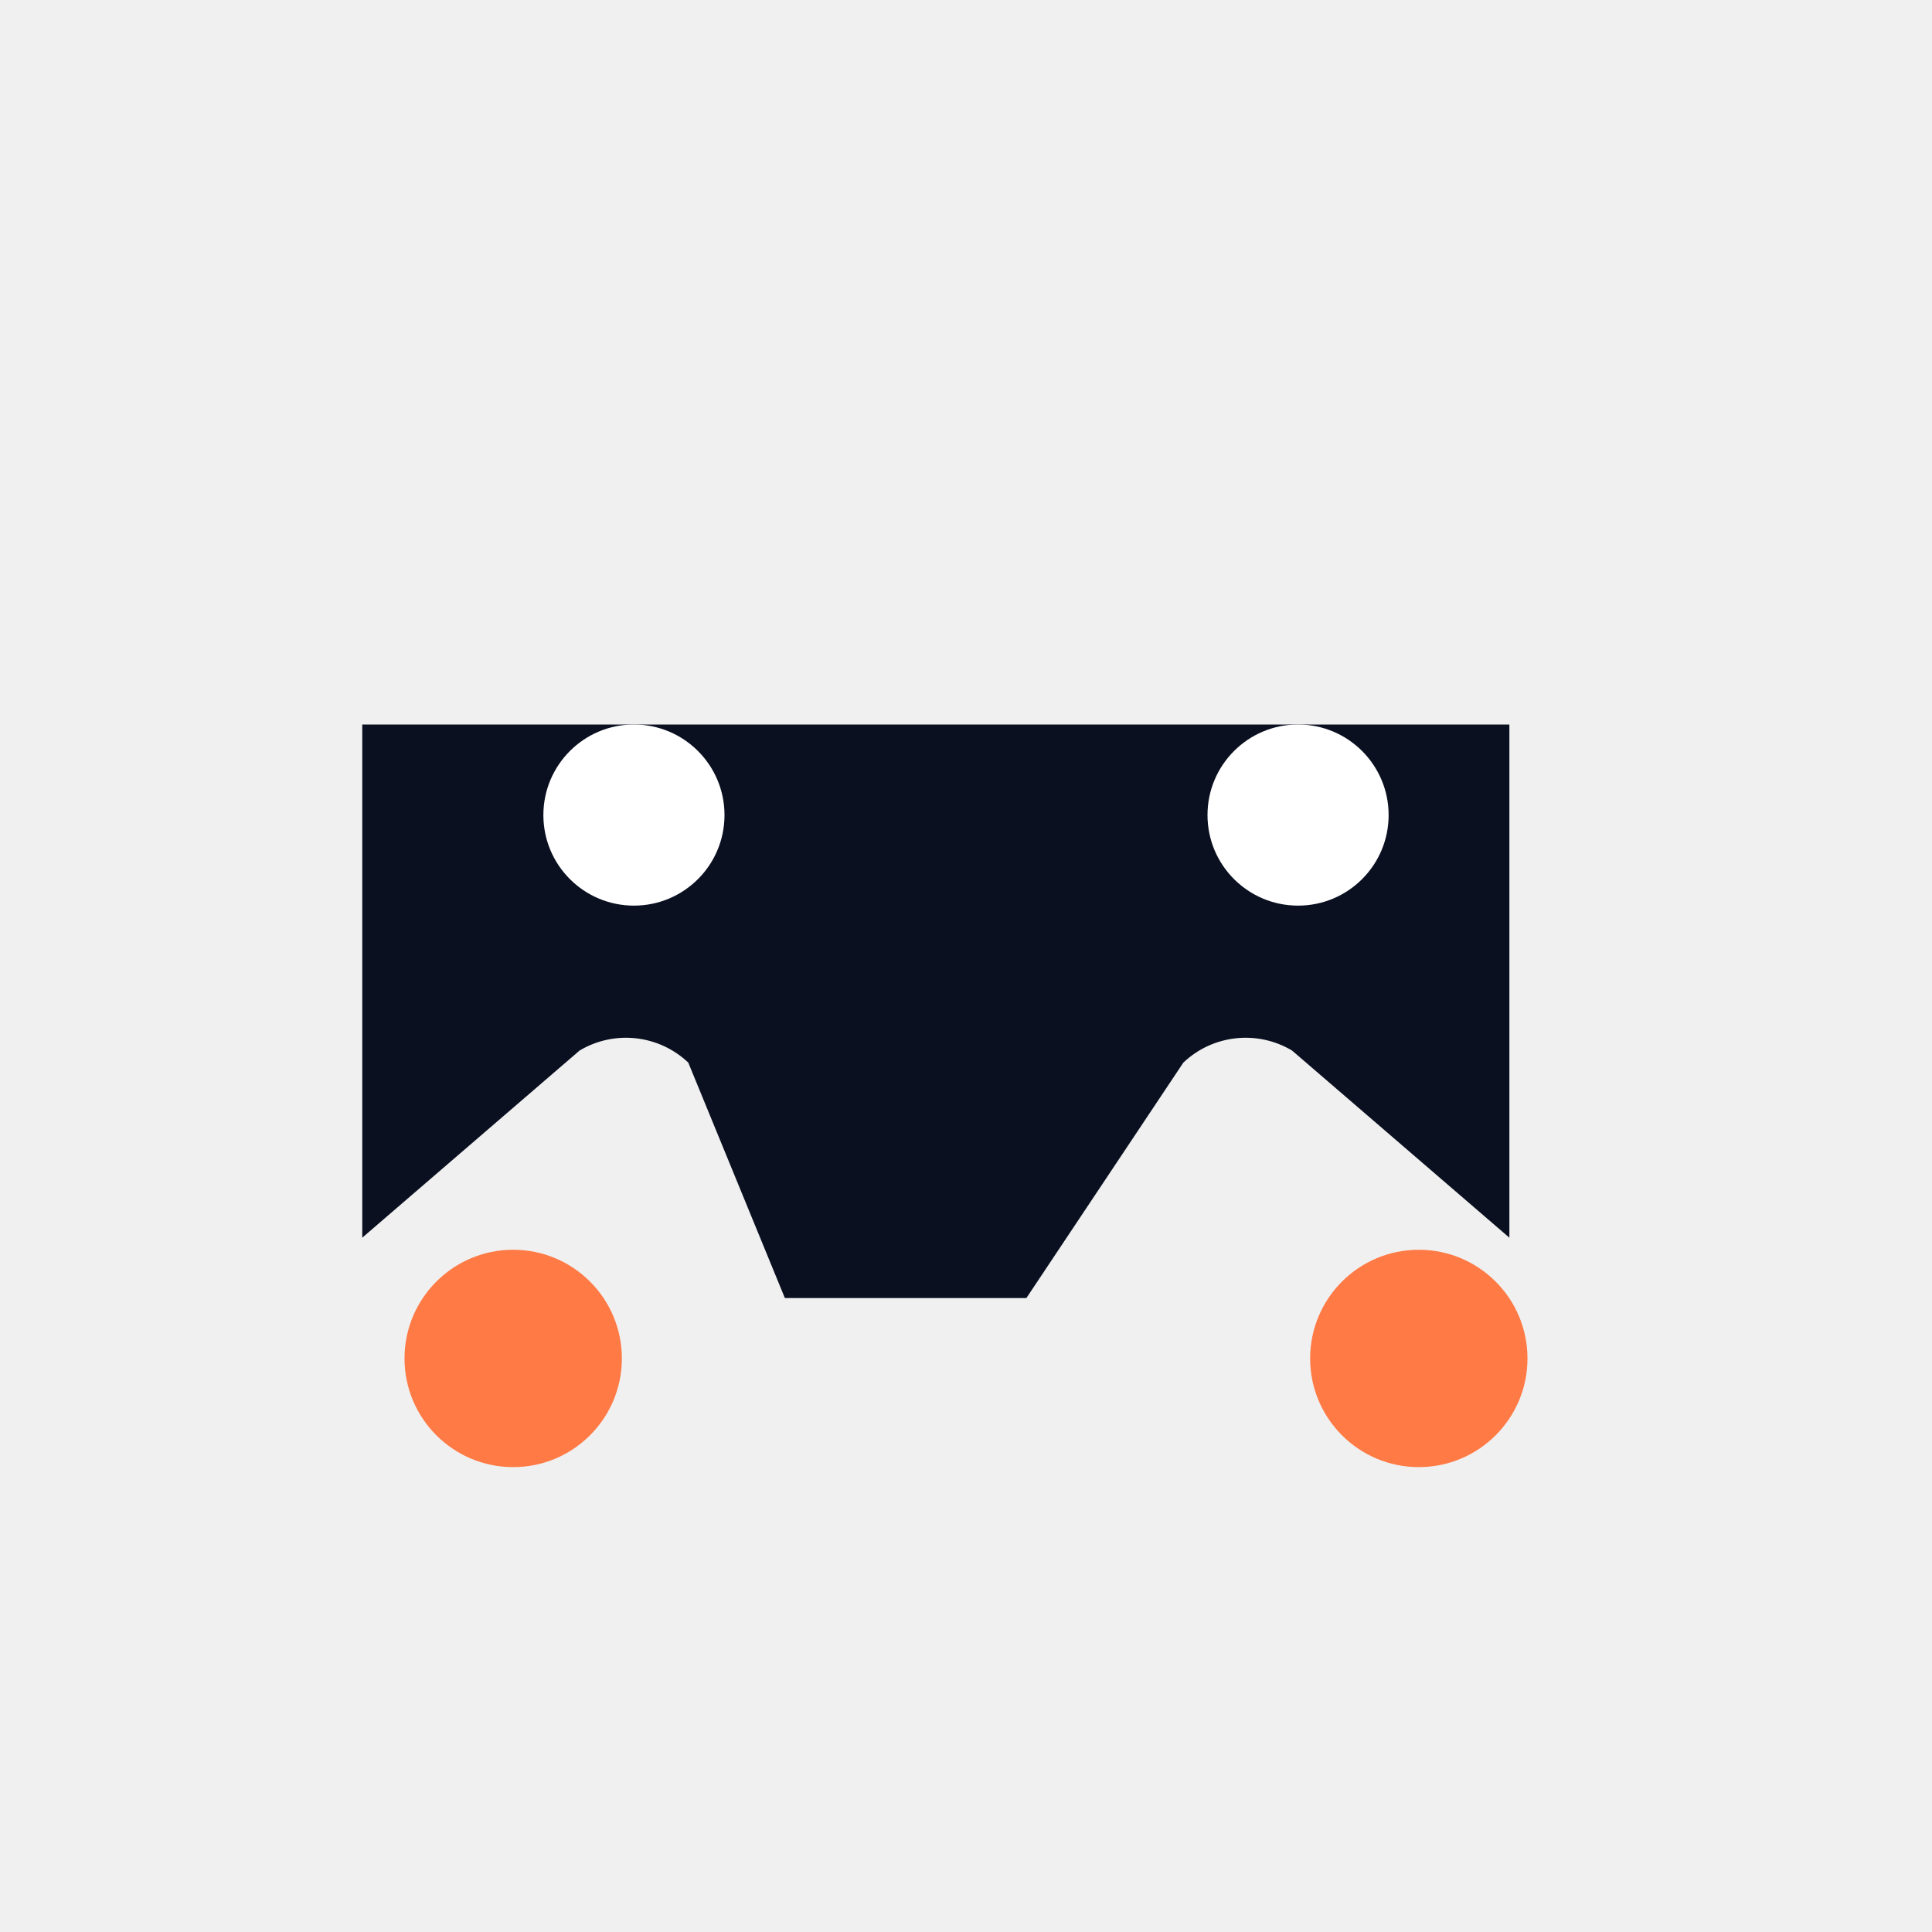
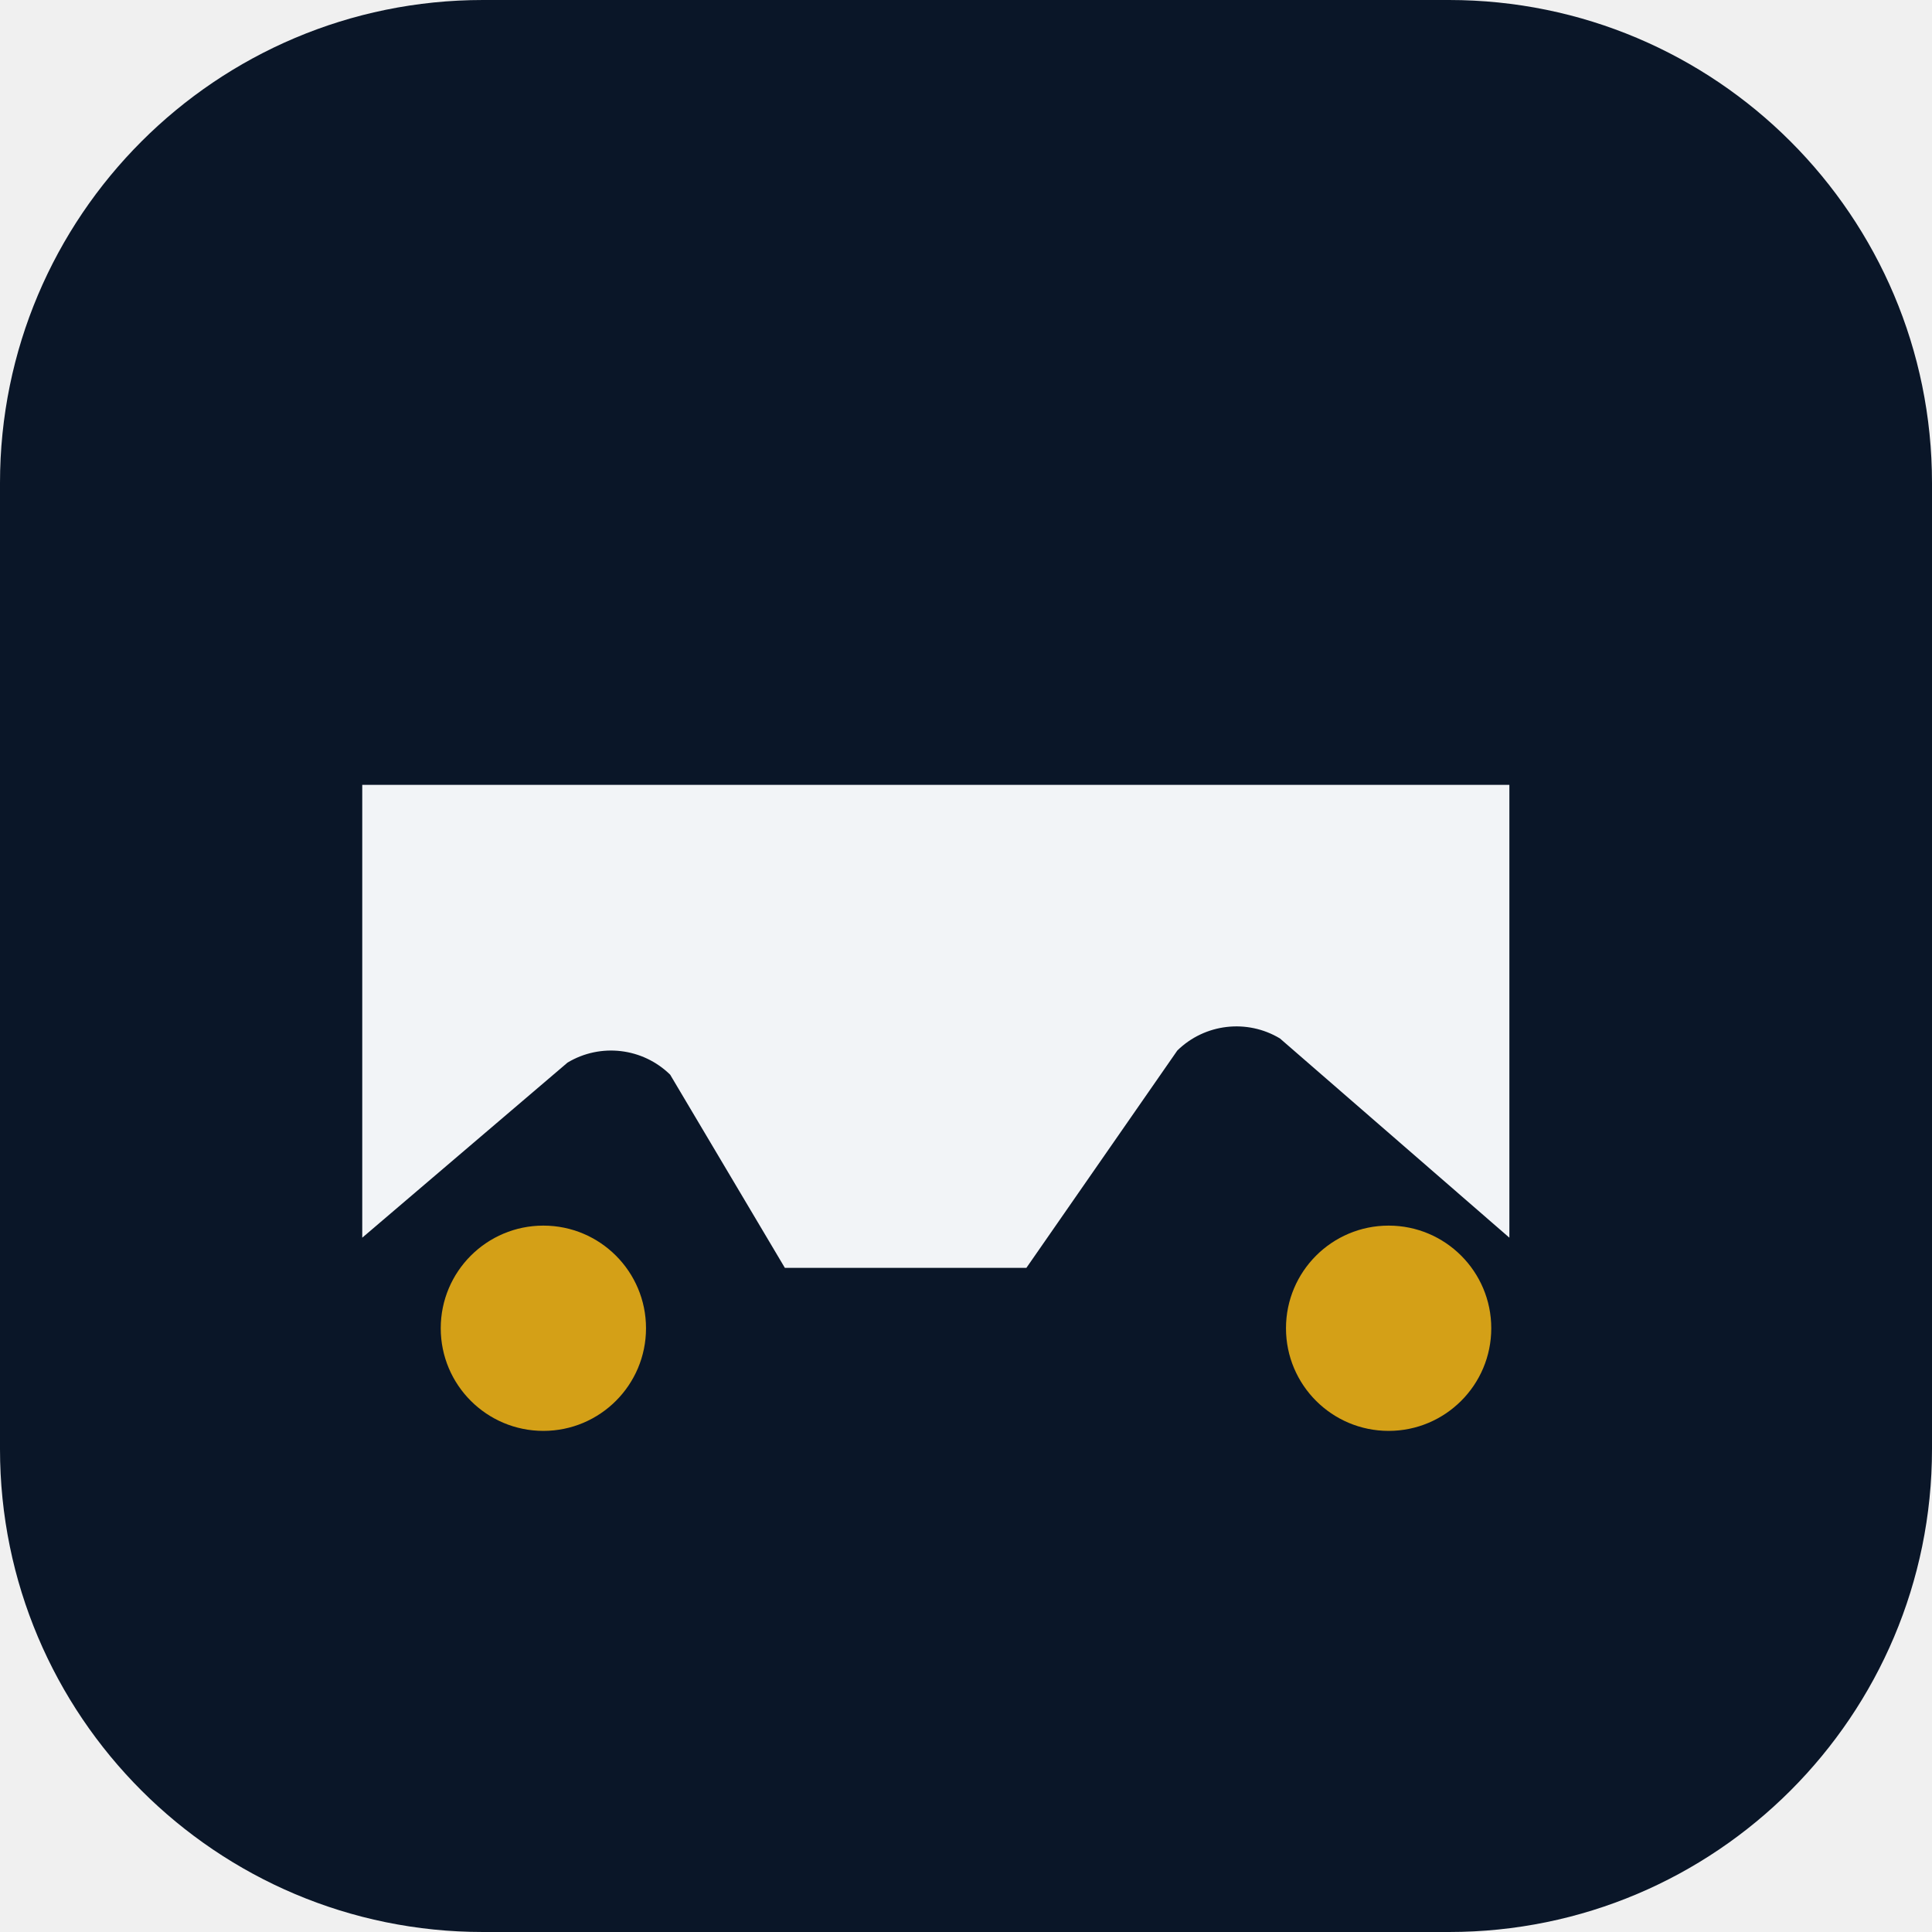
- <svg xmlns="http://www.w3.org/2000/svg" viewBox="0 0 32 32" width="32" height="32">
-   <path fill="#0a1020" d="M6 12v8.5l3.6-3.1a1.5 1.5 0 0 1 1.8.2L13 21.5h4l2.6-3.9a1.5 1.5 0 0 1 1.8-.2L25 20.5V12z" />
-   <circle cx="8.5" cy="22.5" r="1.8" fill="#ff7a45" />
-   <circle cx="23.5" cy="22.5" r="1.8" fill="#ff7a45" />
-   <path fill="#ffffff" d="M10.5 15a1.5 1.5 0 1 1 0-3 1.5 1.5 0 0 1 0 3zm11 0a1.5 1.5 0 1 1 0-3 1.5 1.5 0 0 1 0 3z" />
+ <svg xmlns="http://www.w3.org/2000/svg" viewBox="0 0 32 32" fill="none">
+   <rect width="32" height="32" rx="8" fill="#0a1628" />
+   <path fill="#f2f4f7" d="M6 13v7.5l3.4-2.9a1.4 1.4 0 0 1 1.7.2L13 21h4l2.5-3.6a1.4 1.4 0 0 1 1.7-.2L25 20.5V13z" />
+   <circle cx="9" cy="22" r="1.7" fill="#d4a017" />
+   <circle cx="23" cy="22" r="1.7" fill="#d4a017" />
</svg>
